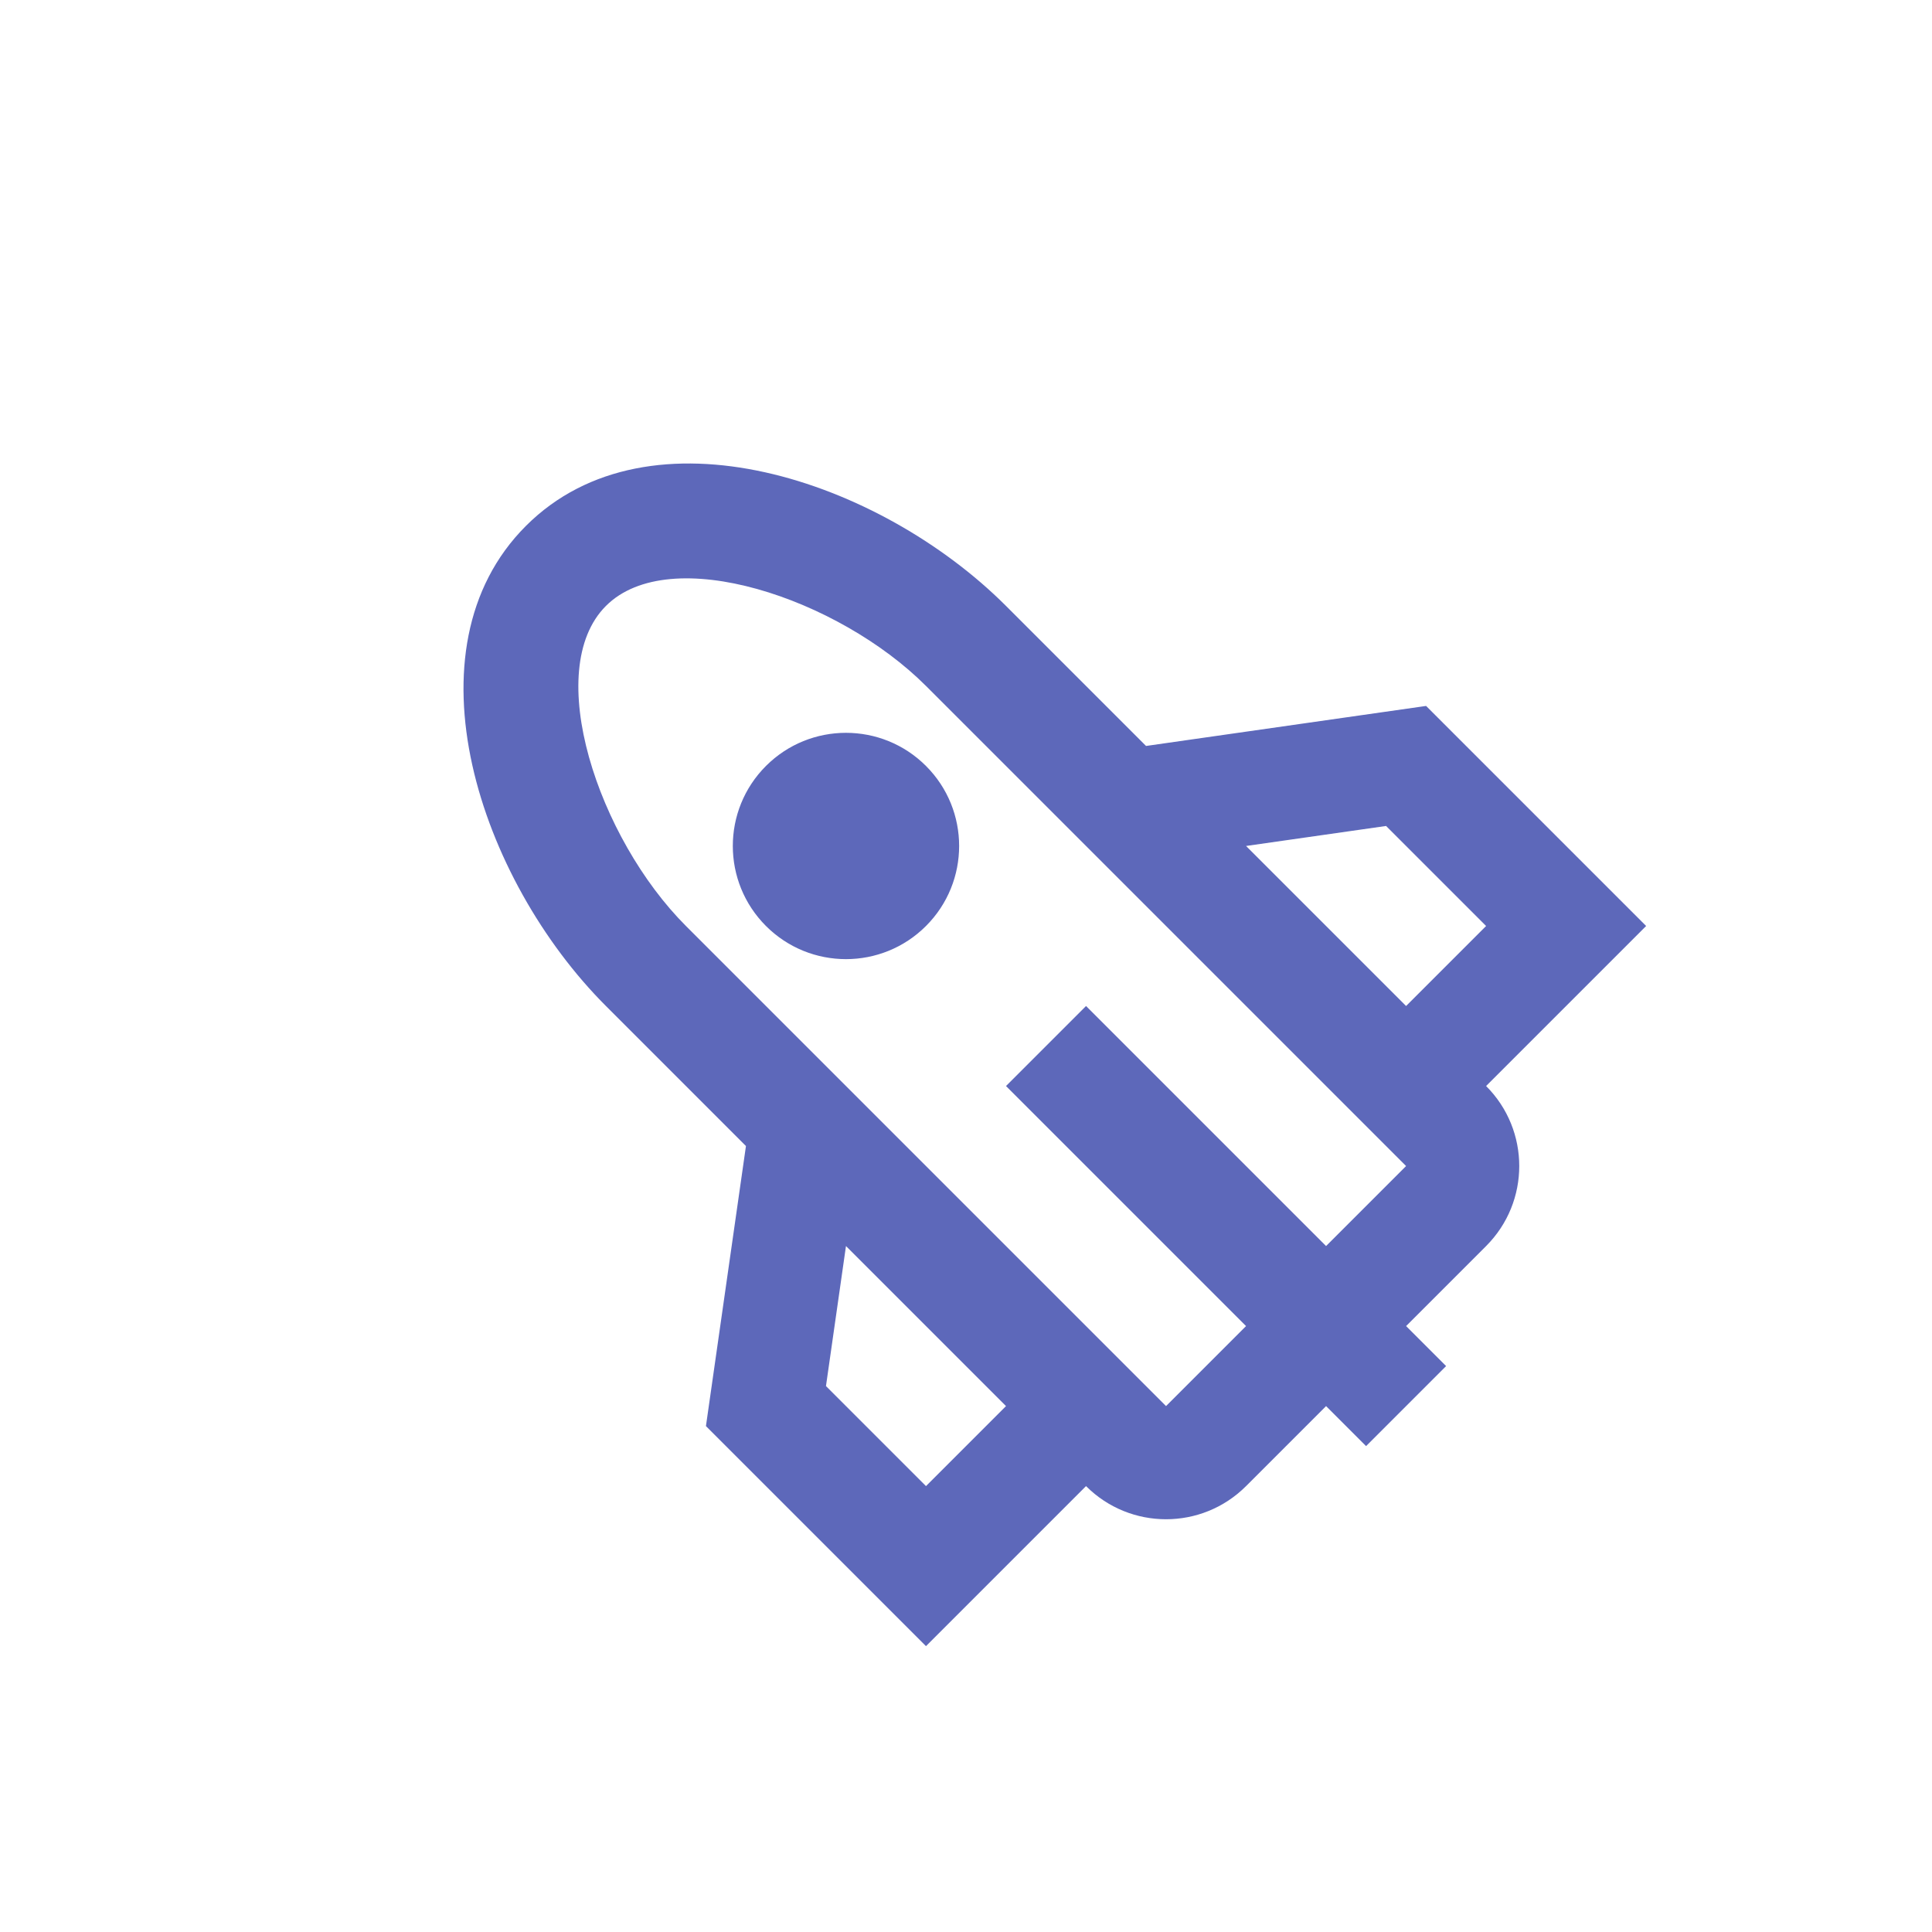
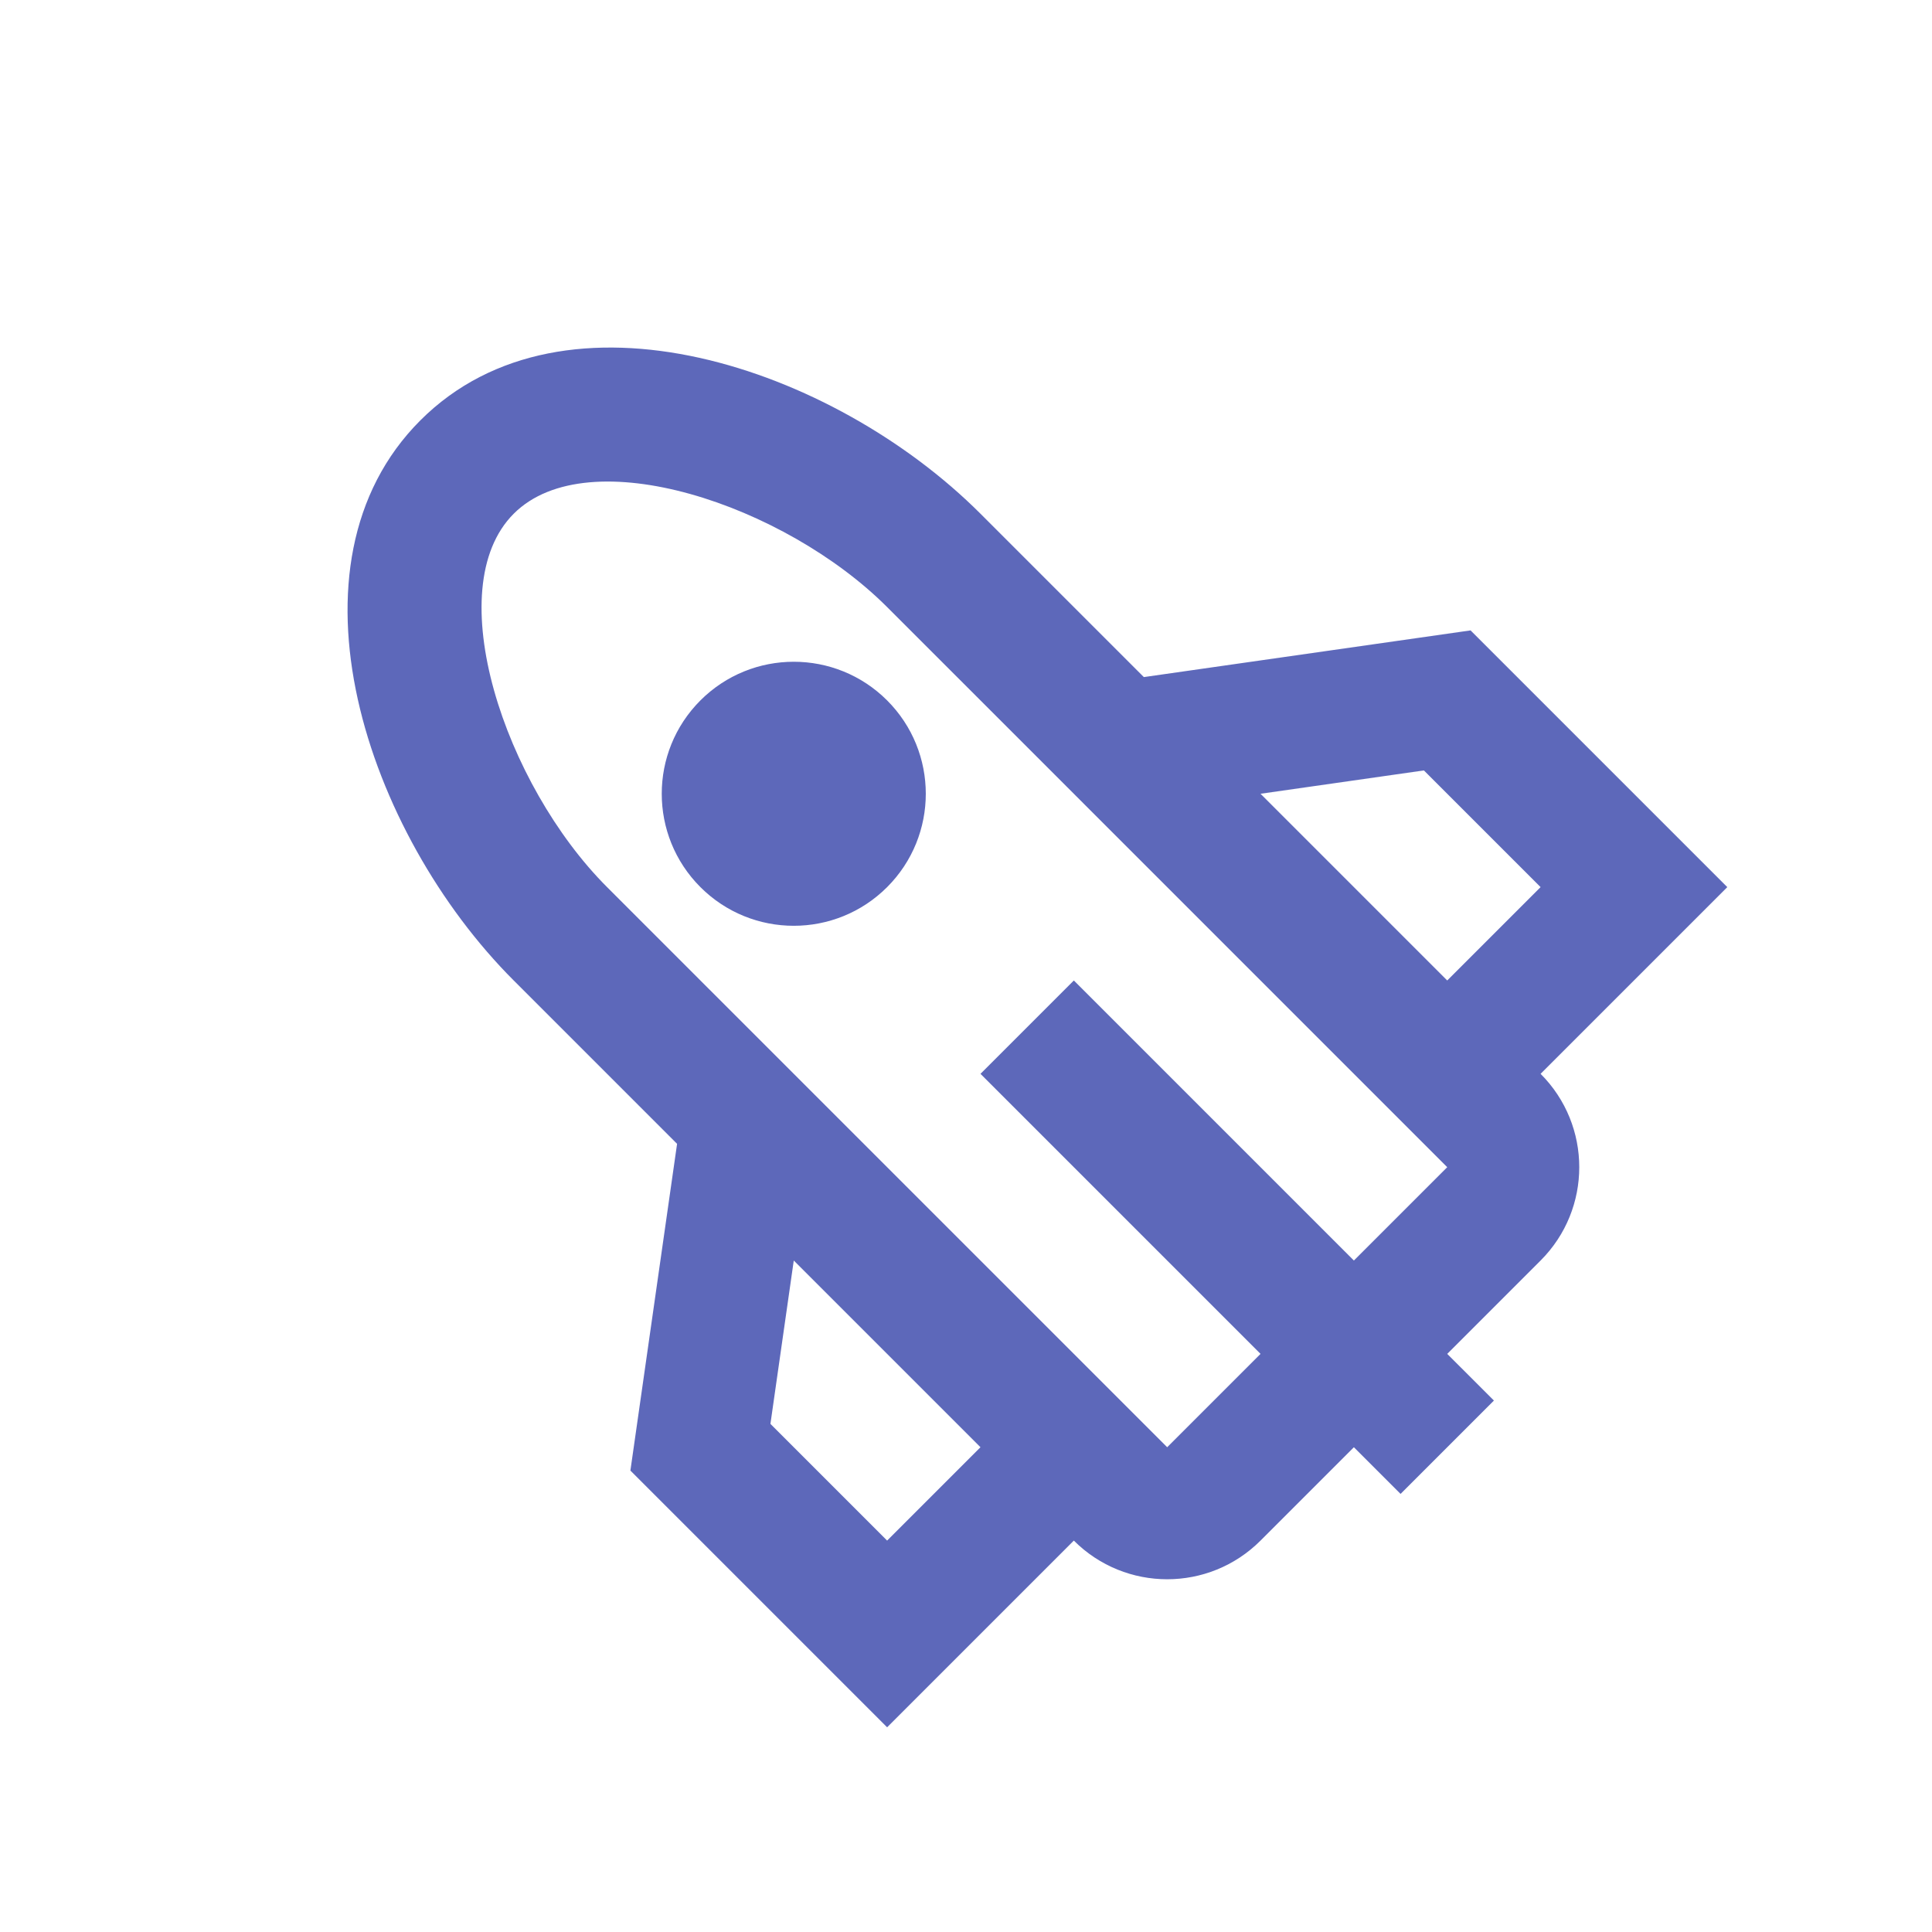
- <svg xmlns="http://www.w3.org/2000/svg" width="175" height="175" viewBox="0 0 175 175" fill="none">
-   <g id="24 / various / rocket">
+ <svg xmlns="http://www.w3.org/2000/svg" width="123" height="123" viewBox="0 0 150 150" fill="none">
+   <g id="24 / various / rocket" transform="translate(-15, -15)">
    <path id="icon" fill-rule="evenodd" clip-rule="evenodd" d="M54.885 91.124L67.568 103.808L63.944 129.175L83.876 149.107L98.372 134.611C102.375 138.614 108.865 138.614 112.867 134.611L120.115 127.363L123.739 130.987L130.987 123.739L127.363 120.115L134.611 112.867C138.614 108.865 138.614 102.375 134.611 98.372L149.107 83.876L129.175 63.944L103.808 67.569L91.124 54.885C79.686 43.447 58.822 36.452 47.637 47.637C36.452 58.822 43.447 79.687 54.885 91.124ZM120.115 112.867L127.363 105.62L91.124 69.38L83.876 62.133C75.93 54.186 60.692 49.077 54.885 54.885C49.077 60.692 54.186 75.93 62.133 83.876L69.38 91.124L105.62 127.363L112.867 120.115L91.124 98.372L98.372 91.124L120.115 112.867ZM74.816 125.551L76.628 112.867L91.124 127.363L83.876 134.611L74.816 125.551ZM127.363 91.124L112.867 76.628L125.551 74.816L134.611 83.876L127.363 91.124ZM83.876 83.876C79.873 87.879 73.383 87.879 69.38 83.876C65.377 79.873 65.377 73.383 69.38 69.38C73.383 65.378 79.873 65.378 83.876 69.38C87.879 73.383 87.879 79.873 83.876 83.876Z" fill="#5D68BA" />
  </g>
</svg>
